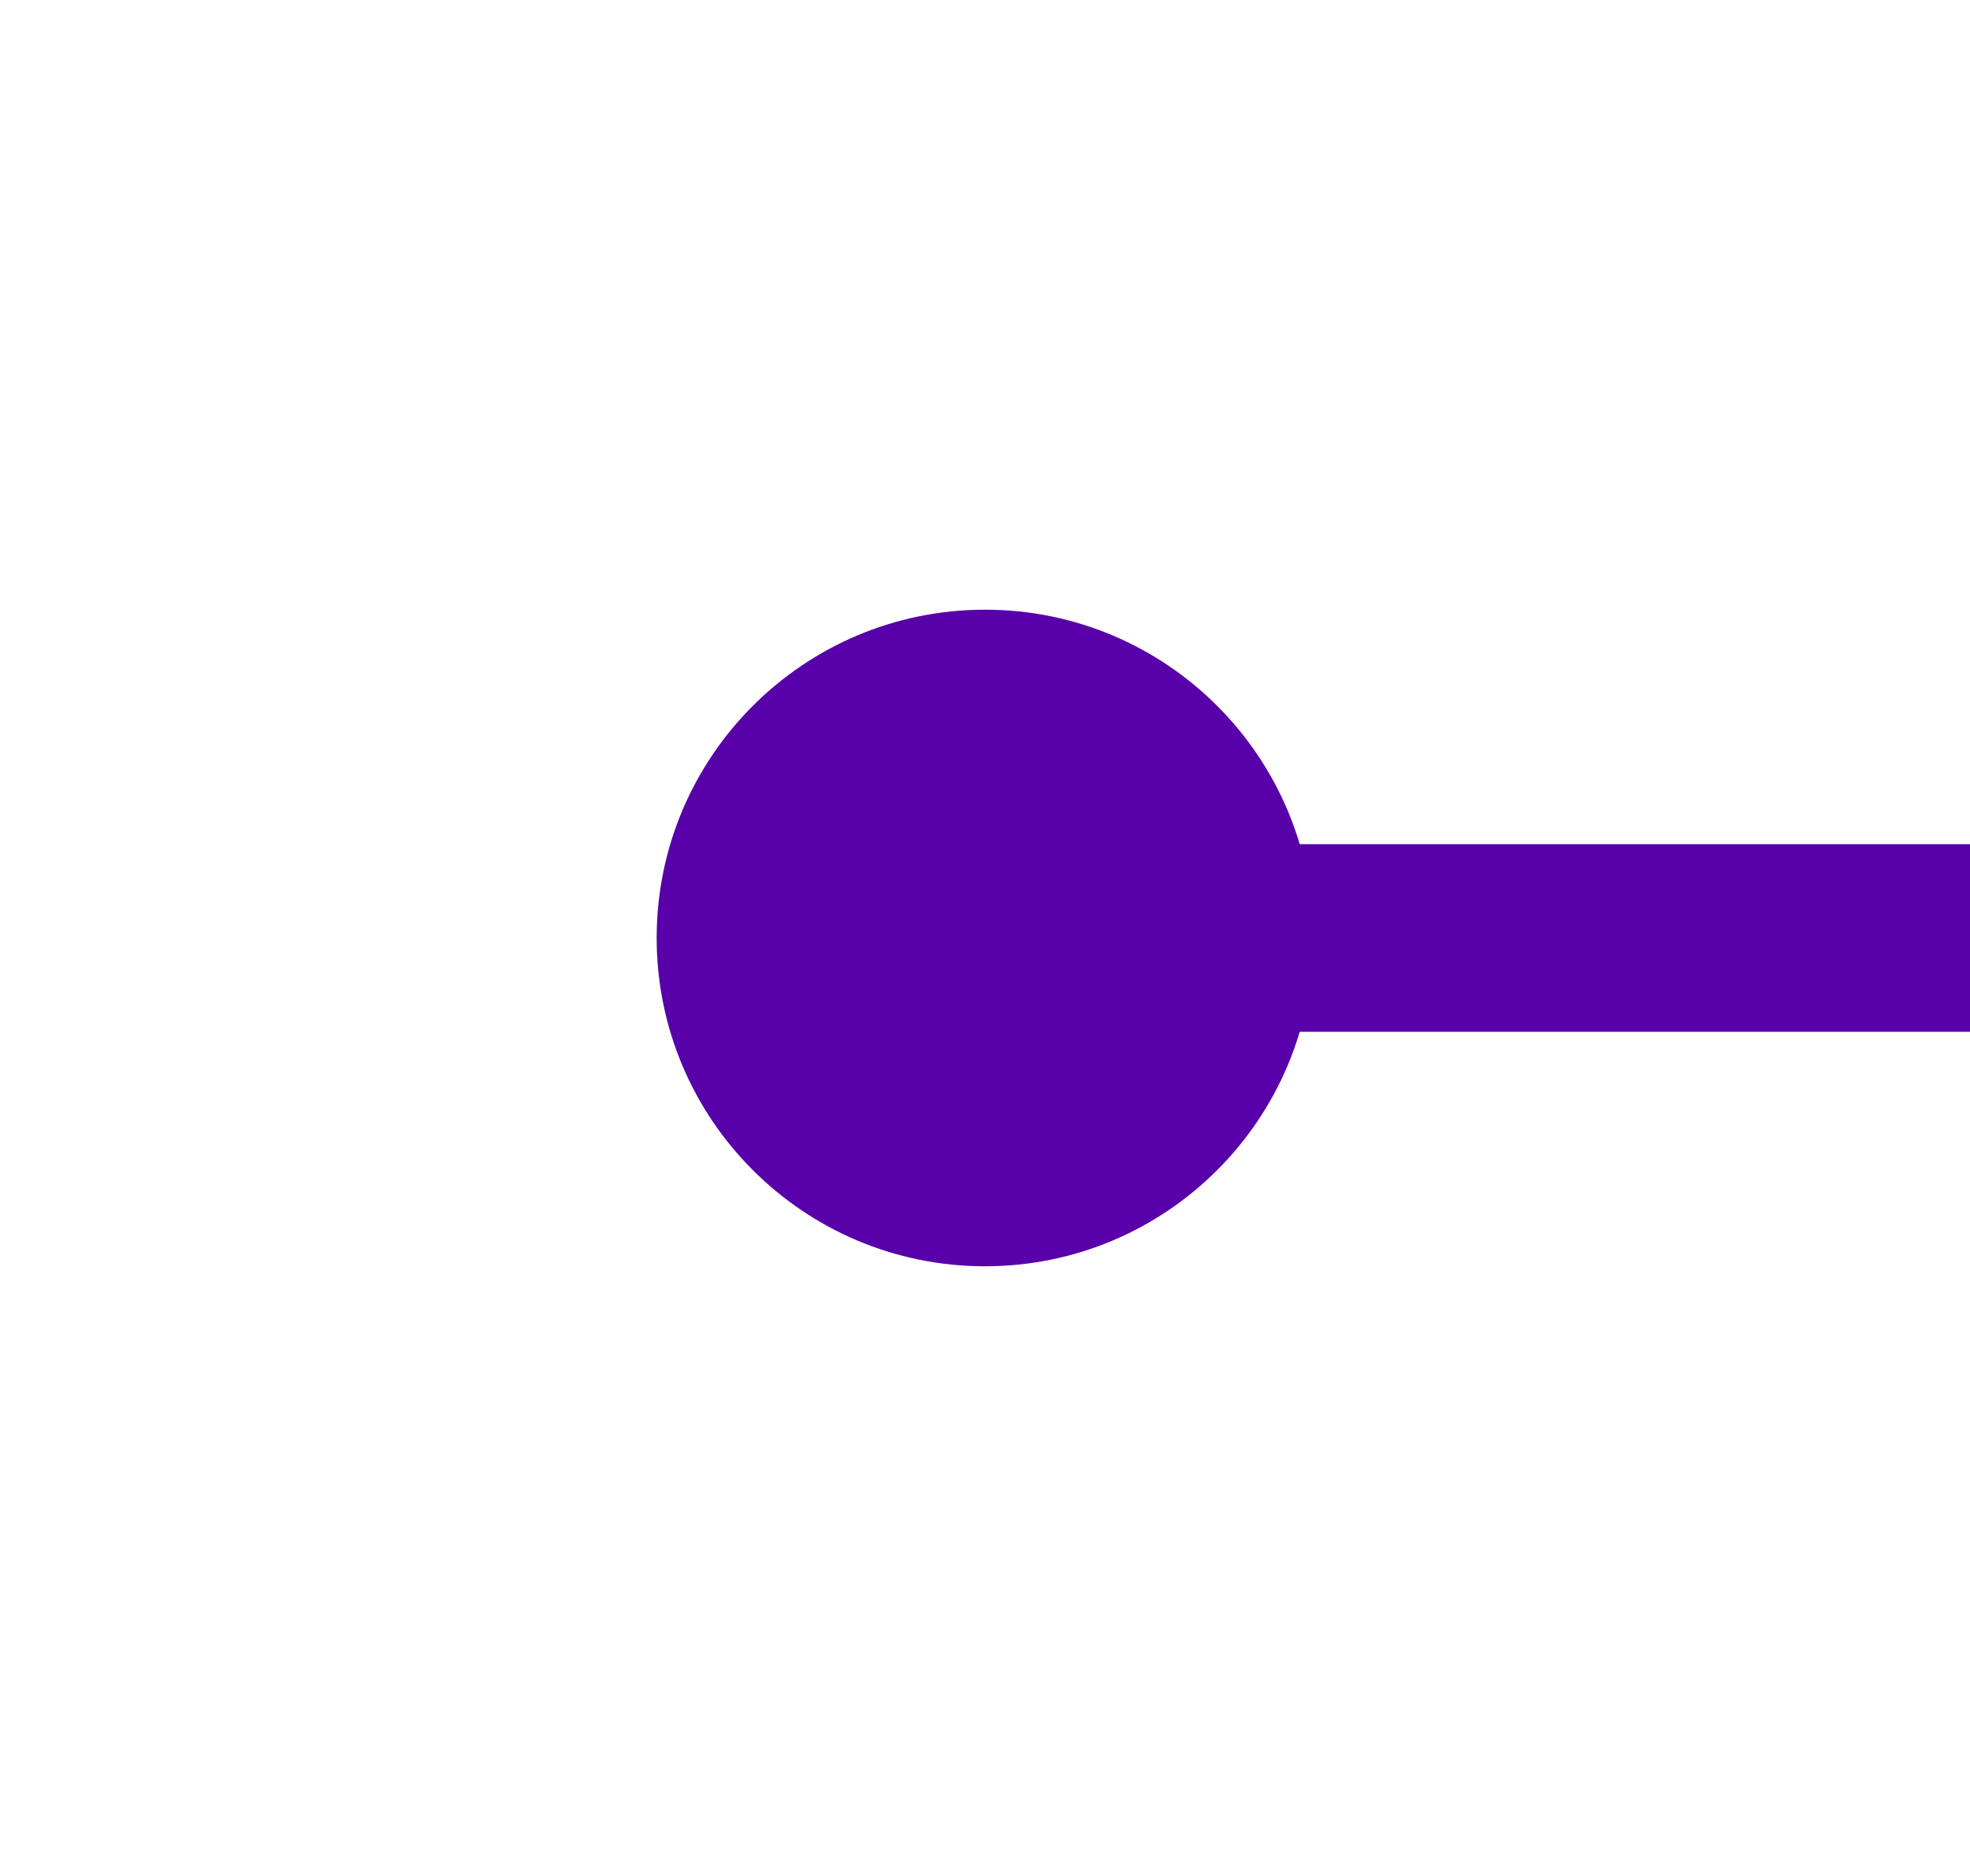
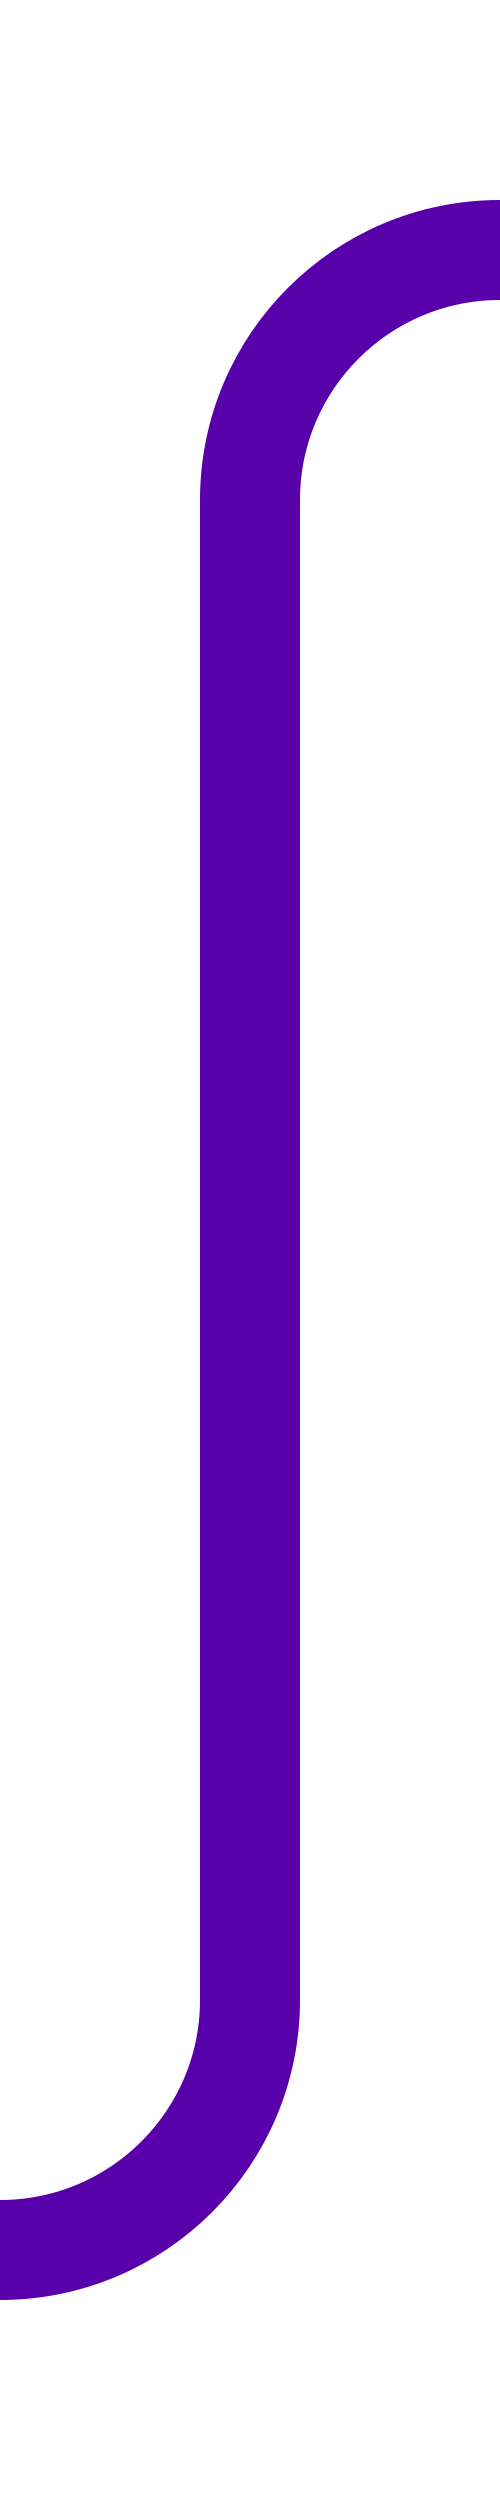
- <svg xmlns="http://www.w3.org/2000/svg" version="1.1" width="21px" height="20px" preserveAspectRatio="xMinYMid meet" viewBox="731 1920 21 18">
-   <path d="M 740 1929  L 1002 1929  " stroke-width="2" stroke-dasharray="0" stroke="rgba(88, 0, 170, 1)" fill="none" class="stroke" />
-   <path d="M 741.5 1925.5  A 3.5 3.5 0 0 0 738 1929 A 3.5 3.5 0 0 0 741.5 1932.5 A 3.5 3.5 0 0 0 745 1929 A 3.5 3.5 0 0 0 741.5 1925.5 Z M 1001 1936.6  L 1008 1929  L 1001 1921.4  L 1001 1936.6  Z " fill-rule="nonzero" fill="rgba(88, 0, 170, 1)" stroke="none" class="fill" />
+ <svg xmlns="http://www.w3.org/2000/svg" version="1.1" width="10px" height="50px" preserveAspectRatio="xMidYMin meet" viewBox="869 1924 8 50">
+   <path d="M 740 1969  L 868 1969  A 5 5 0 0 0 873 1964 L 873 1934  A 5 5 0 0 1 878 1929 L 1002 1929  " stroke-width="2" stroke-dasharray="0" stroke="rgba(88, 0, 170, 1)" fill="none" class="stroke" />
+   <path d="M 741.5 1965.5  A 3.5 3.5 0 0 0 738 1969 A 3.5 3.5 0 0 0 741.5 1972.5 A 3.5 3.5 0 0 0 745 1969 A 3.5 3.5 0 0 0 741.5 1965.5 Z M 1001 1936.6  L 1008 1929  L 1001 1921.4  L 1001 1936.6  Z " fill-rule="nonzero" fill="rgba(88, 0, 170, 1)" stroke="none" class="fill" />
</svg>
